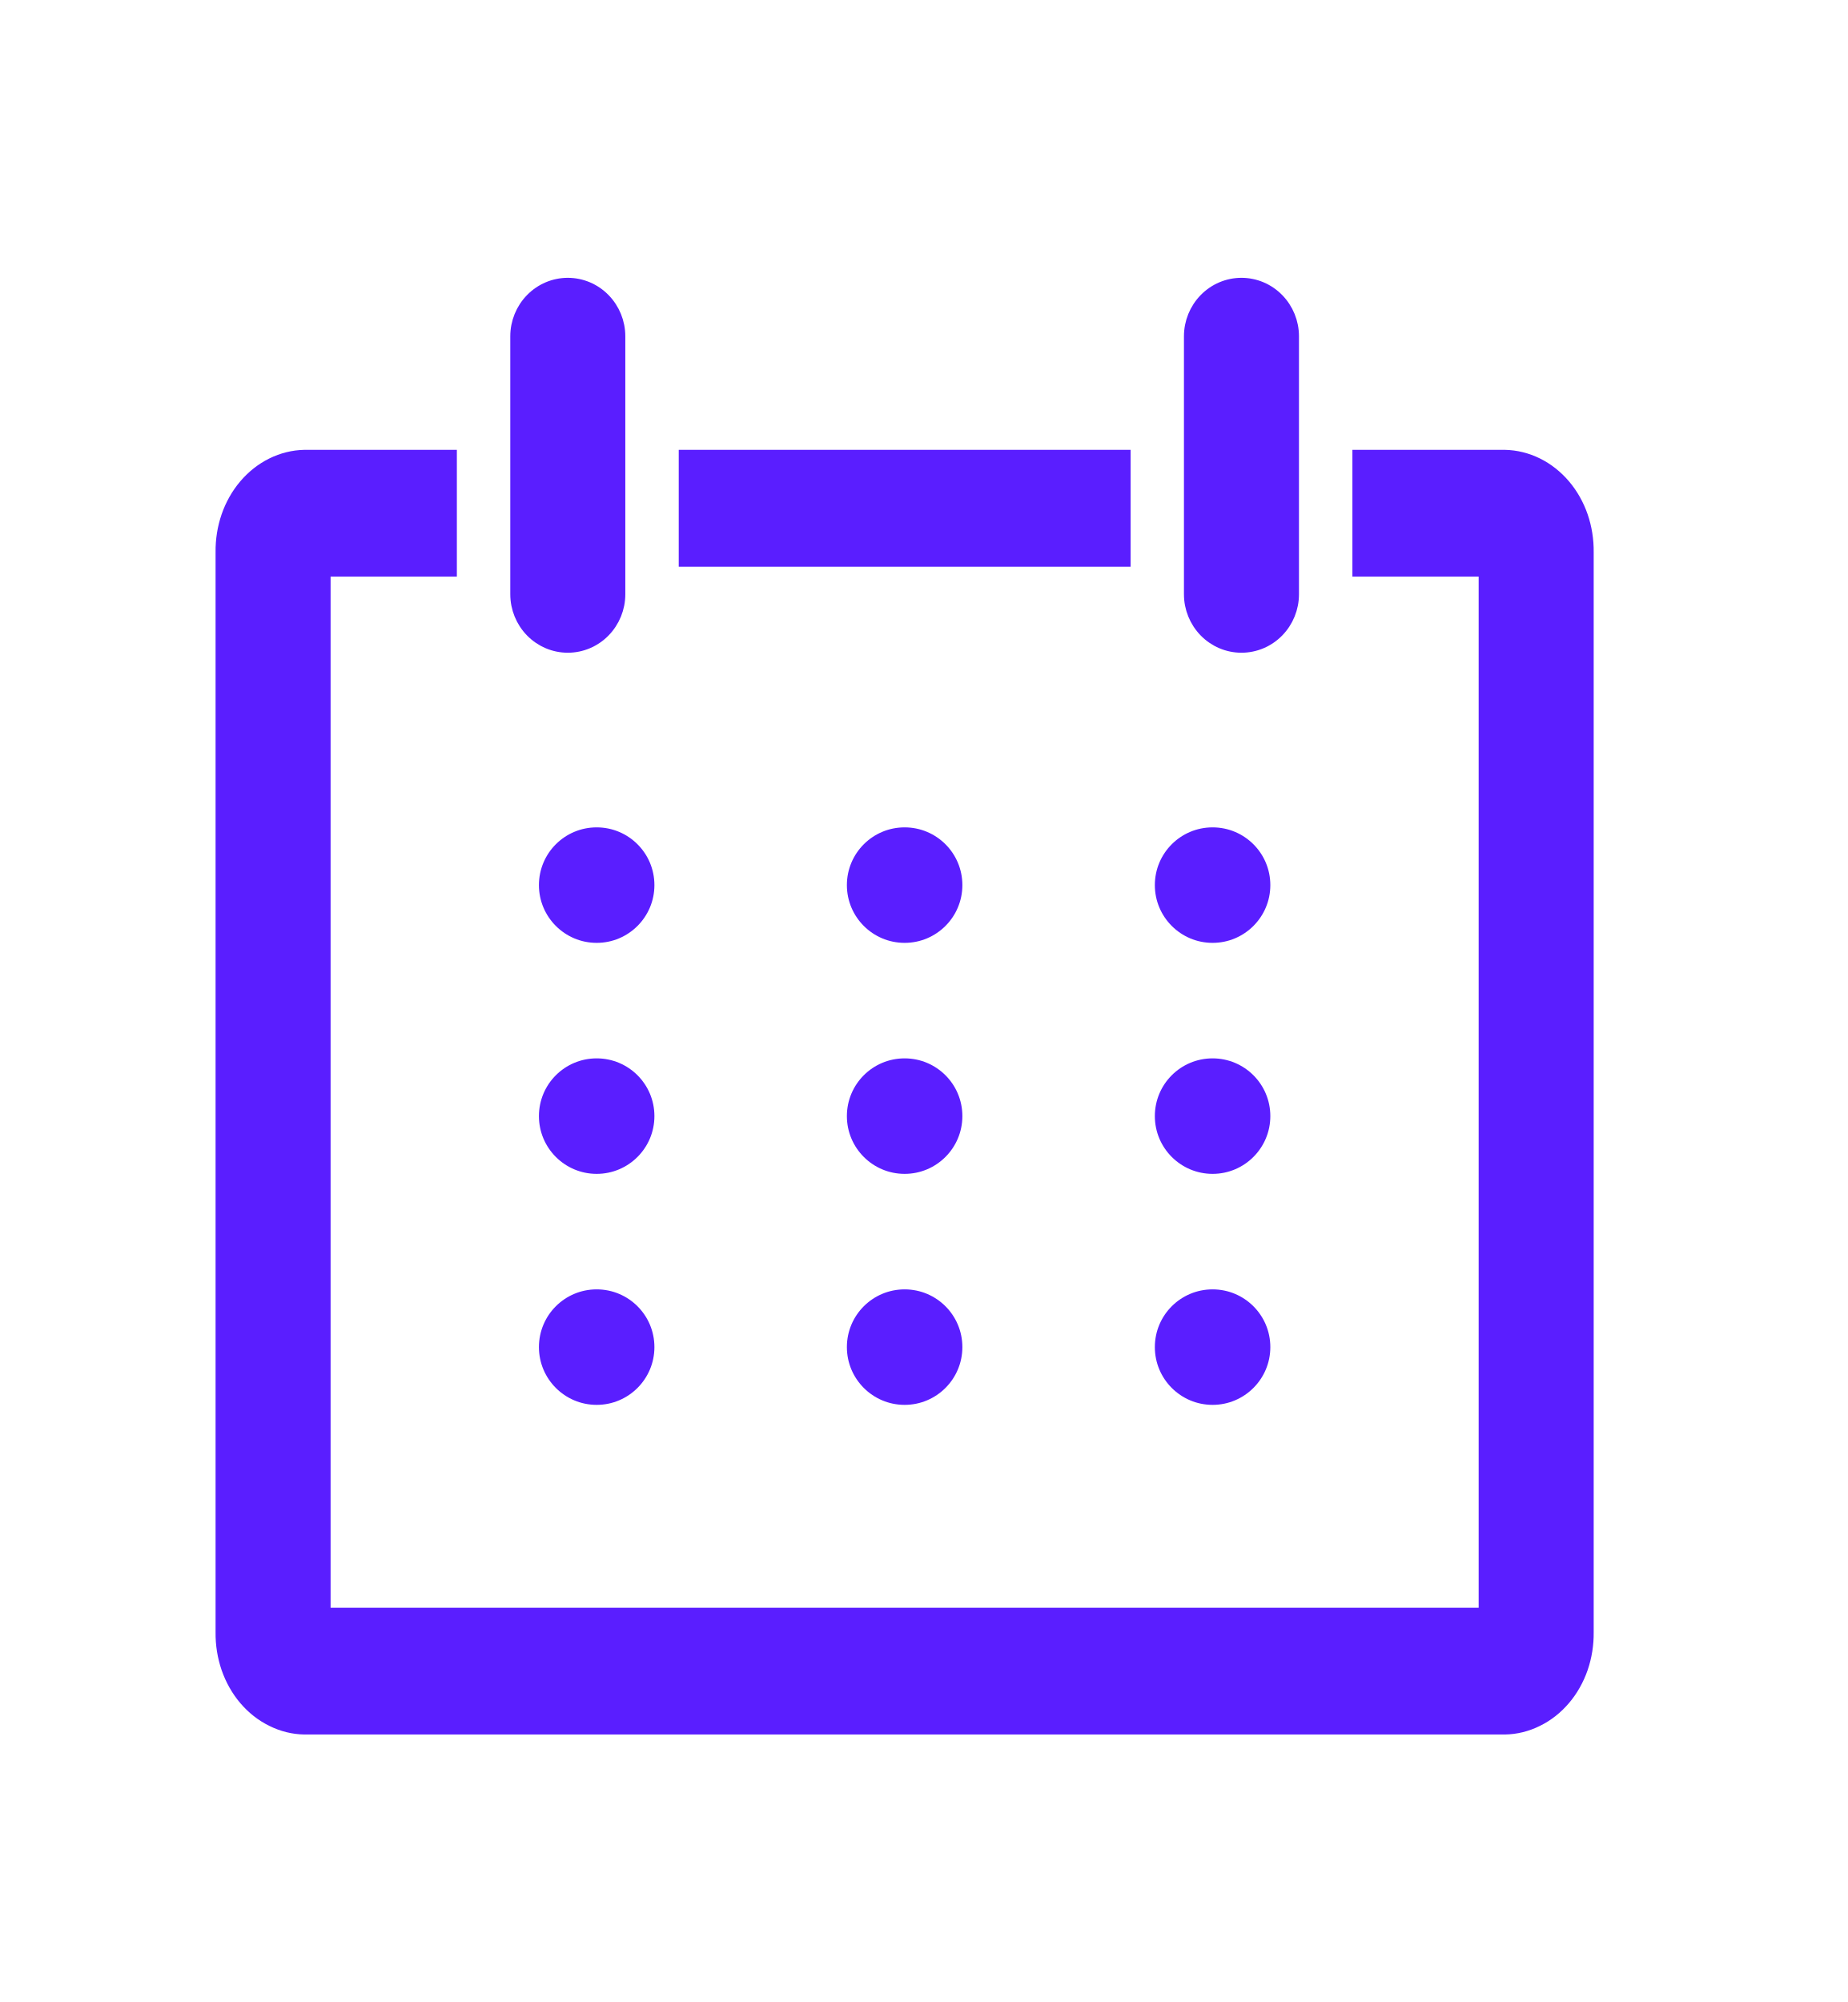
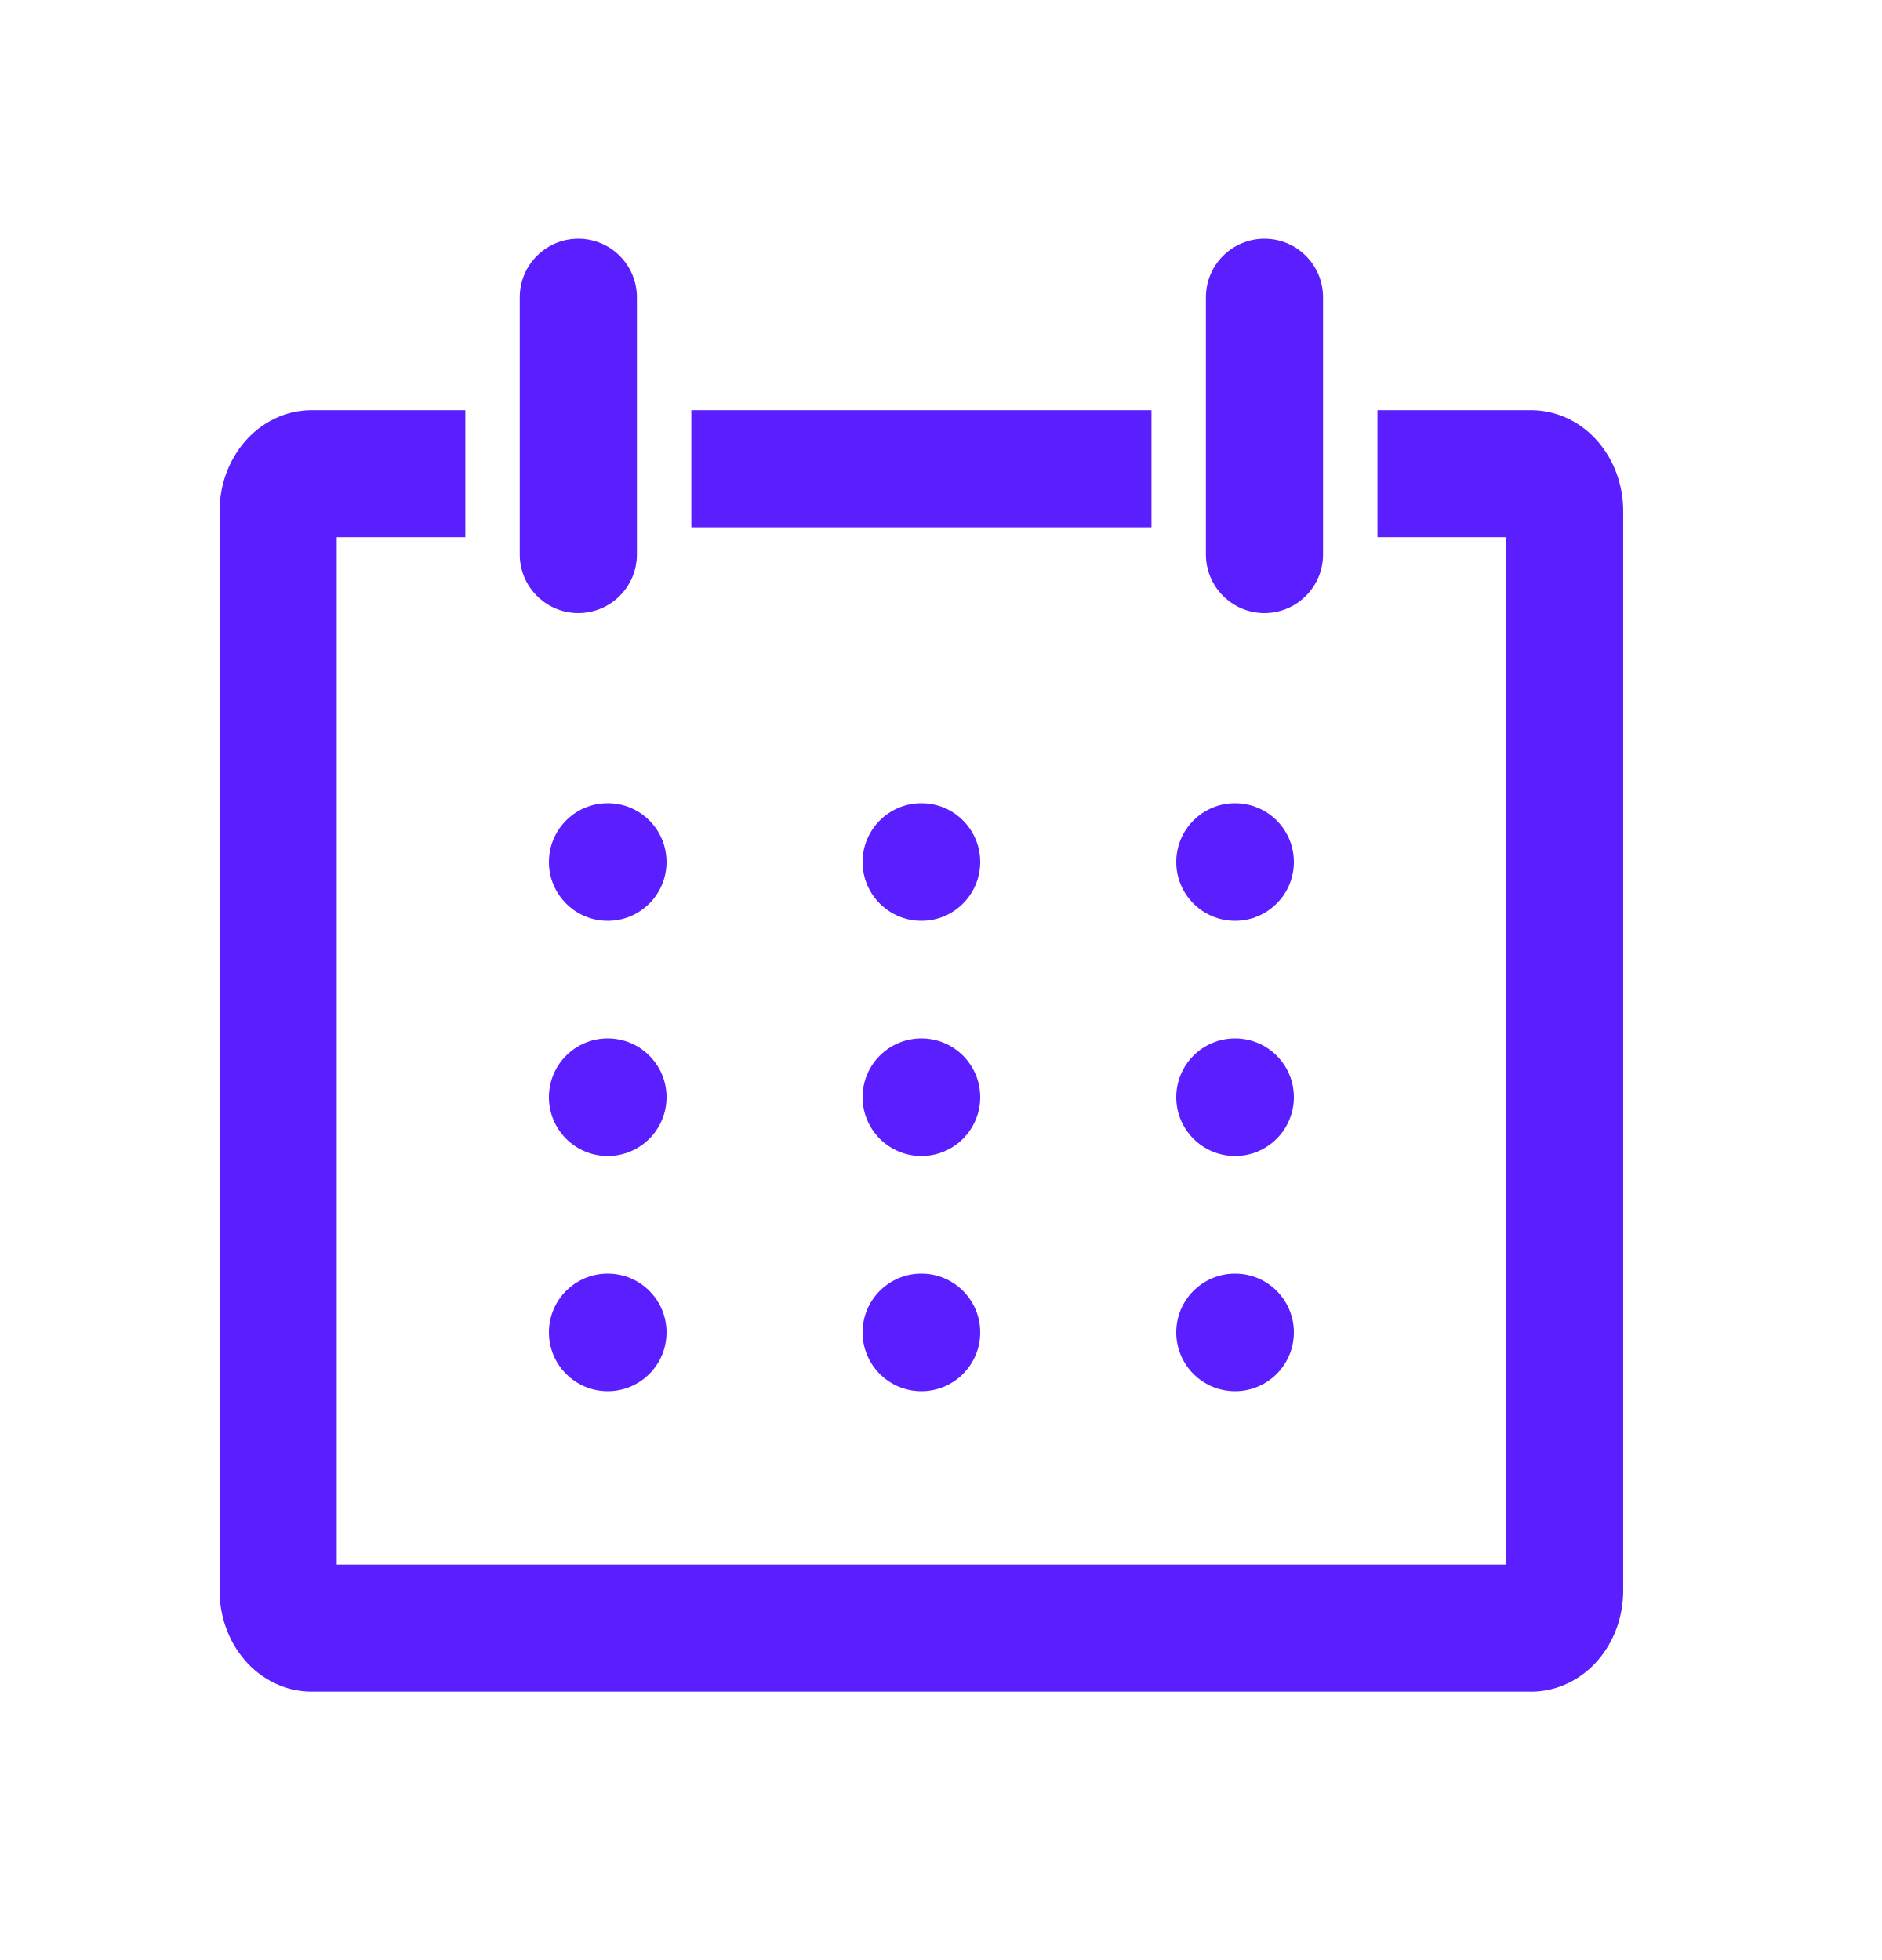
- <svg xmlns="http://www.w3.org/2000/svg" width="24" height="26" viewBox="0 0 24 26" fill="none">
-   <path d="M19.545 5.942V5.942H19.543H17.765H17.666V6.042V7.288V7.388H17.765H19.306V20.98H11.75H4.194V7.388H5.734H5.834V7.288V6.042V5.942H5.734H3.957V5.942L3.955 5.942C3.812 5.945 3.672 5.98 3.542 6.044C3.411 6.109 3.295 6.201 3.197 6.316C3.1 6.43 3.024 6.565 2.973 6.712C2.923 6.858 2.898 7.014 2.9 7.171V21.198C2.898 21.355 2.923 21.511 2.973 21.657C3.024 21.804 3.1 21.939 3.197 22.053C3.295 22.168 3.411 22.26 3.542 22.324C3.672 22.389 3.812 22.424 3.955 22.426L3.955 22.426H3.957L19.543 22.426L19.545 22.426C19.688 22.424 19.828 22.389 19.958 22.324C20.089 22.26 20.205 22.168 20.303 22.053C20.4 21.939 20.476 21.804 20.527 21.657C20.577 21.511 20.602 21.355 20.6 21.198V7.171C20.602 7.014 20.577 6.858 20.527 6.712C20.476 6.565 20.4 6.43 20.303 6.316C20.205 6.201 20.089 6.109 19.958 6.044C19.828 5.98 19.688 5.945 19.545 5.942Z" fill="#5A1EFF" stroke="#5A1EFF" stroke-width="0.2" />
-   <path d="M15 17.495C15 17.909 15.336 18.245 15.75 18.245V18.245C16.164 18.245 16.5 17.909 16.5 17.495V17.495C16.5 17.08 16.164 16.745 15.75 16.745V16.745C15.336 16.745 15 17.08 15 17.495V17.495Z" fill="#5A1EFF" />
-   <path d="M15 14.495C15 14.909 15.336 15.245 15.75 15.245V15.245C16.164 15.245 16.5 14.909 16.5 14.495V14.495C16.5 14.08 16.164 13.745 15.75 13.745V13.745C15.336 13.745 15 14.08 15 14.495V14.495Z" fill="#5A1EFF" />
-   <path d="M15 11.495C15 11.909 15.336 12.245 15.75 12.245V12.245C16.164 12.245 16.5 11.909 16.5 11.495V11.495C16.5 11.08 16.164 10.745 15.75 10.745V10.745C15.336 10.745 15 11.08 15 11.495V11.495Z" fill="#5A1EFF" />
-   <path d="M11 17.495C11 17.909 11.336 18.245 11.75 18.245V18.245C12.164 18.245 12.5 17.909 12.5 17.495V17.495C12.5 17.08 12.164 16.745 11.75 16.745V16.745C11.336 16.745 11 17.08 11 17.495V17.495Z" fill="#5A1EFF" />
-   <path d="M11 14.495C11 14.909 11.336 15.245 11.75 15.245V15.245C12.164 15.245 12.5 14.909 12.5 14.495V14.495C12.5 14.08 12.164 13.745 11.75 13.745V13.745C11.336 13.745 11 14.08 11 14.495V14.495Z" fill="#5A1EFF" />
-   <path d="M11 11.495C11 11.909 11.336 12.245 11.75 12.245V12.245C12.164 12.245 12.5 11.909 12.5 11.495V11.495C12.5 11.08 12.164 10.745 11.75 10.745V10.745C11.336 10.745 11 11.08 11 11.495V11.495Z" fill="#5A1EFF" />
-   <path d="M7 17.495C7 17.909 7.336 18.245 7.75 18.245V18.245C8.164 18.245 8.5 17.909 8.5 17.495V17.495C8.5 17.08 8.164 16.745 7.75 16.745V16.745C7.336 16.745 7 17.08 7 17.495V17.495Z" fill="#5A1EFF" />
-   <path d="M7 14.495C7 14.909 7.336 15.245 7.75 15.245V15.245C8.164 15.245 8.5 14.909 8.5 14.495V14.495C8.5 14.08 8.164 13.745 7.75 13.745V13.745C7.336 13.745 7 14.08 7 14.495V14.495Z" fill="#5A1EFF" />
-   <path d="M7 11.495C7 11.909 7.336 12.245 7.75 12.245V12.245C8.164 12.245 8.5 11.909 8.5 11.495V11.495C8.5 11.08 8.164 10.745 7.75 10.745V10.745C7.336 10.745 7 11.08 7 11.495V11.495Z" fill="#5A1EFF" />
-   <path d="M7.375 8.377C7.547 8.377 7.712 8.307 7.833 8.183C7.954 8.059 8.022 7.892 8.022 7.718V4.367C8.022 4.193 7.954 4.026 7.833 3.902C7.712 3.778 7.547 3.708 7.375 3.708C7.203 3.708 7.038 3.778 6.917 3.902C6.796 4.026 6.728 4.193 6.728 4.367V7.718C6.728 7.892 6.796 8.059 6.917 8.183C7.038 8.307 7.203 8.377 7.375 8.377Z" fill="#5A1EFF" stroke="#5A1EFF" stroke-width="0.2" />
-   <path d="M16.125 8.377C16.297 8.377 16.462 8.307 16.583 8.183C16.704 8.059 16.772 7.892 16.772 7.718V4.367C16.772 4.193 16.704 4.026 16.583 3.902C16.462 3.778 16.297 3.708 16.125 3.708C15.953 3.708 15.788 3.778 15.667 3.902C15.546 4.026 15.478 4.193 15.478 4.367V7.718C15.478 7.892 15.546 8.059 15.667 8.183C15.788 8.307 15.953 8.377 16.125 8.377Z" fill="#5A1EFF" stroke="#5A1EFF" stroke-width="0.2" />
-   <path d="M9.016 5.942H8.916V6.042V7.16V7.26H9.016H14.485H14.585V7.16V6.042V5.942H14.485H9.016Z" fill="#5A1EFF" stroke="#5A1EFF" stroke-width="0.2" />
+ <svg xmlns="http://www.w3.org/2000/svg" width="24" height="25" viewBox="0 0 24 25" fill="none">
+   <path d="M19.545 5.332V5.332H19.543H17.765H17.666V5.432V6.652V6.752H17.765H19.306V20.057H11.75H4.194V6.752H5.734H5.834V6.652V5.432V5.332H5.734H3.957V5.332L3.955 5.332C3.813 5.335 3.672 5.369 3.542 5.432C3.412 5.495 3.295 5.585 3.198 5.698C3.101 5.81 3.025 5.942 2.974 6.086C2.923 6.23 2.898 6.383 2.9 6.537V20.272C2.898 20.426 2.923 20.579 2.974 20.723C3.025 20.867 3.101 20.999 3.198 21.111C3.295 21.224 3.412 21.314 3.542 21.377C3.672 21.44 3.813 21.474 3.955 21.477L3.955 21.477H3.957L19.543 21.477L19.545 21.477C19.687 21.474 19.828 21.44 19.958 21.377C20.088 21.314 20.205 21.224 20.302 21.111C20.399 20.999 20.475 20.867 20.526 20.723C20.577 20.579 20.602 20.426 20.6 20.272V6.537C20.602 6.383 20.577 6.23 20.526 6.086C20.475 5.942 20.399 5.81 20.302 5.698C20.205 5.585 20.088 5.495 19.958 5.432C19.828 5.369 19.687 5.335 19.545 5.332Z" fill="#5A1EFF" stroke="#5A1EFF" stroke-width="0.2" />
+   <path d="M15 16.995C15 17.409 15.336 17.745 15.75 17.745C16.164 17.745 16.5 17.409 16.5 16.995C16.5 16.58 16.164 16.245 15.75 16.245C15.336 16.245 15 16.58 15 16.995Z" fill="#5A1EFF" />
+   <path d="M15 13.995C15 14.409 15.336 14.745 15.75 14.745C16.164 14.745 16.5 14.409 16.5 13.995C16.5 13.58 16.164 13.245 15.75 13.245C15.336 13.245 15 13.58 15 13.995Z" fill="#5A1EFF" />
+   <path d="M15 10.995C15 11.409 15.336 11.745 15.75 11.745C16.164 11.745 16.5 11.409 16.5 10.995C16.5 10.58 16.164 10.245 15.75 10.245C15.336 10.245 15 10.58 15 10.995Z" fill="#5A1EFF" />
+   <path d="M11 16.995C11 17.409 11.336 17.745 11.75 17.745C12.164 17.745 12.5 17.409 12.5 16.995C12.5 16.58 12.164 16.245 11.75 16.245C11.336 16.245 11 16.58 11 16.995Z" fill="#5A1EFF" />
+   <path d="M11 13.995C11 14.409 11.336 14.745 11.75 14.745C12.164 14.745 12.5 14.409 12.5 13.995C12.5 13.58 12.164 13.245 11.75 13.245C11.336 13.245 11 13.58 11 13.995Z" fill="#5A1EFF" />
+   <path d="M11 10.995C11 11.409 11.336 11.745 11.75 11.745C12.164 11.745 12.5 11.409 12.5 10.995C12.5 10.58 12.164 10.245 11.75 10.245C11.336 10.245 11 10.58 11 10.995Z" fill="#5A1EFF" />
+   <path d="M7 16.995C7 17.409 7.336 17.745 7.75 17.745C8.164 17.745 8.5 17.409 8.5 16.995C8.5 16.58 8.164 16.245 7.75 16.245C7.336 16.245 7 16.58 7 16.995Z" fill="#5A1EFF" />
+   <path d="M7 13.995C7 14.409 7.336 14.745 7.75 14.745C8.164 14.745 8.5 14.409 8.5 13.995C8.5 13.58 8.164 13.245 7.75 13.245C7.336 13.245 7 13.58 7 13.995Z" fill="#5A1EFF" />
+   <path d="M7 10.995C7 11.409 7.336 11.745 7.75 11.745C8.164 11.745 8.5 11.409 8.5 10.995C8.5 10.58 8.164 10.245 7.75 10.245C7.336 10.245 7 10.58 7 10.995Z" fill="#5A1EFF" />
+   <path d="M7.375 7.72C7.547 7.72 7.711 7.651 7.832 7.53C7.954 7.409 8.022 7.244 8.022 7.073V3.792C8.022 3.62 7.954 3.455 7.832 3.334C7.711 3.213 7.547 3.145 7.375 3.145C7.203 3.145 7.039 3.213 6.918 3.334C6.796 3.455 6.728 3.62 6.728 3.792V7.073C6.728 7.244 6.796 7.409 6.918 7.53C7.039 7.651 7.203 7.72 7.375 7.72Z" fill="#5A1EFF" stroke="#5A1EFF" stroke-width="0.2" />
+   <path d="M16.125 7.72C16.297 7.72 16.461 7.651 16.582 7.53C16.704 7.409 16.772 7.244 16.772 7.073V3.792C16.772 3.62 16.704 3.455 16.582 3.334C16.461 3.213 16.297 3.145 16.125 3.145C15.953 3.145 15.789 3.213 15.668 3.334C15.546 3.455 15.478 3.62 15.478 3.792V7.073C15.478 7.244 15.546 7.409 15.668 7.53C15.789 7.651 15.953 7.72 16.125 7.72Z" fill="#5A1EFF" stroke="#5A1EFF" stroke-width="0.2" />
+   <path d="M9.016 5.332H8.916V5.432V6.526V6.626H9.016H14.484H14.584V6.526V5.432V5.332H14.484H9.016Z" fill="#5A1EFF" stroke="#5A1EFF" stroke-width="0.2" />
</svg>
